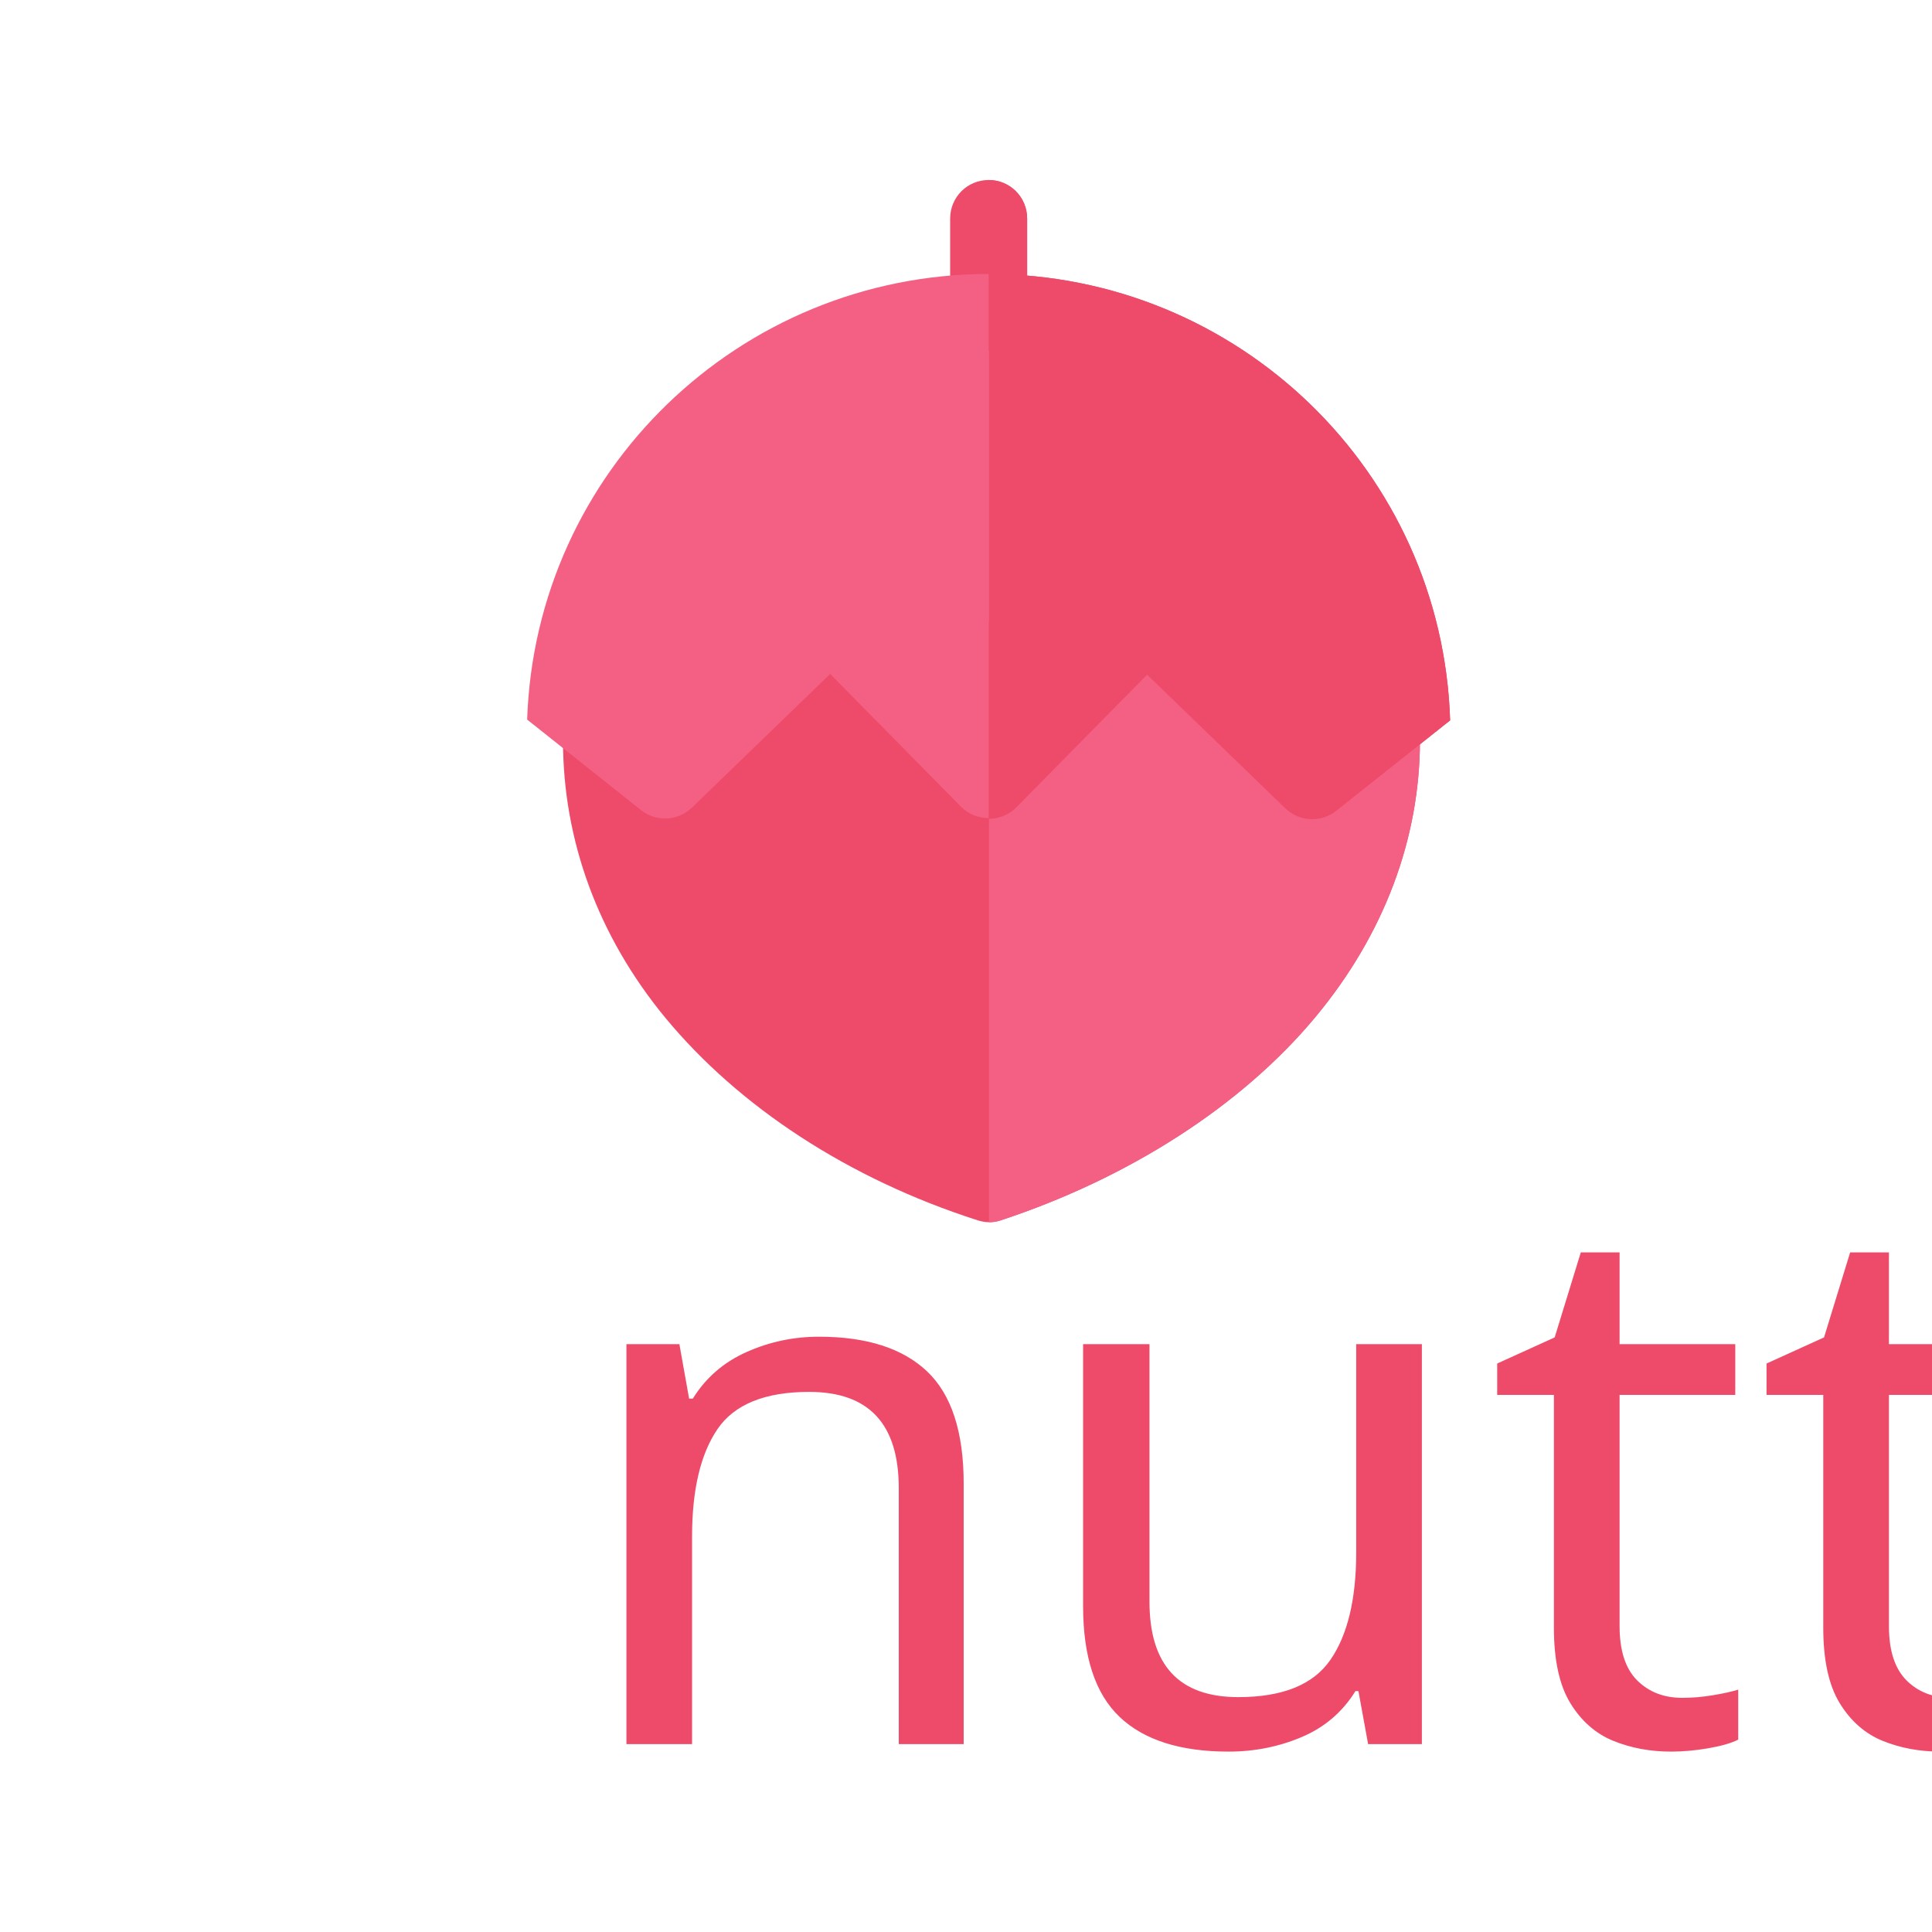
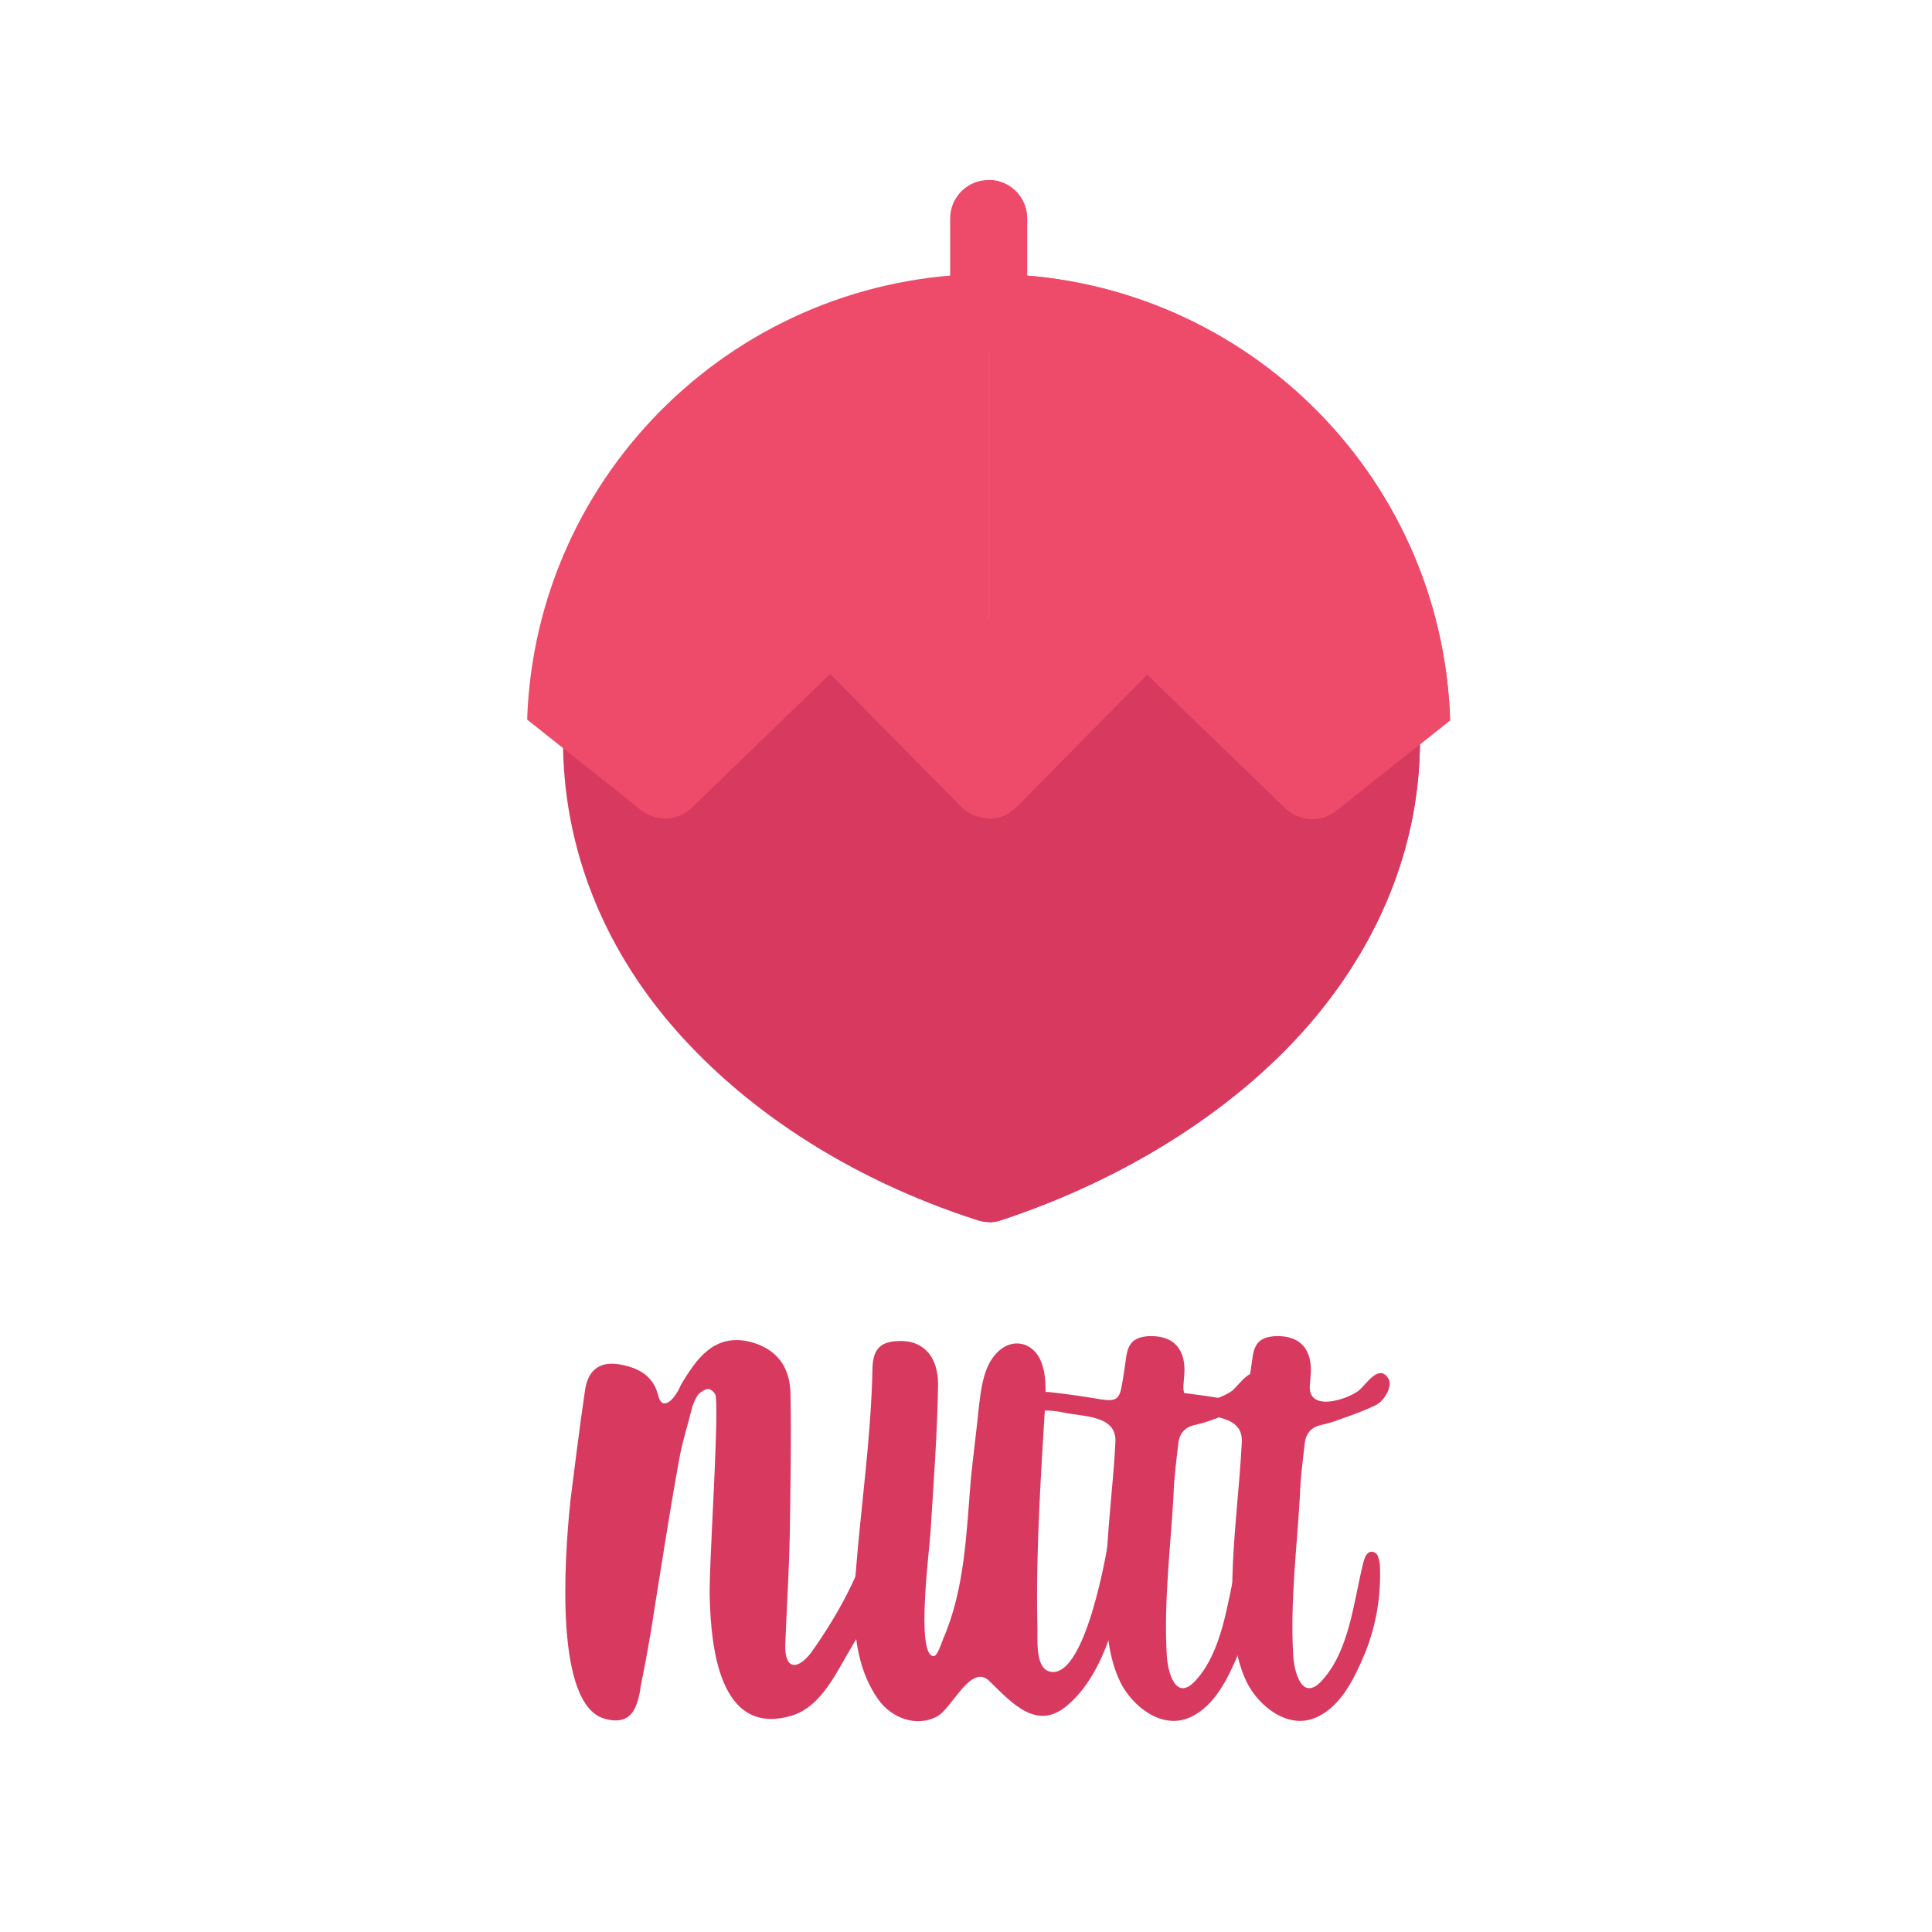
<svg xmlns="http://www.w3.org/2000/svg" version="1.1" id="Layer_1" x="0px" y="0px" viewBox="0 0 512 512" style="enable-background:new 0 0 512 512;" xml:space="preserve">
  <style type="text/css">
	.st0{fill:#EE4B6B;}
- 	.st1{fill:#F46083;}
- 	.st2{font-family:'mahirademo';}
- 	.st3{font-size:197.745px;}
+ 	.st1{fill:#D8395F;}
</style>
  <path class="st0" d="M262,93c-5.6,0-10.2-4.5-10.2-10.2V57.9c0-5.6,4.5-10.2,10.2-10.2c5.6,0,10.2,4.5,10.2,10.2v24.9  C272.2,88.4,267.7,93,262,93z" />
  <path class="st0" d="M262,93c5.6,0,10.2-4.5,10.2-10.2V57.9c0-5.6-4.5-10.2-10.2-10.2V93z" />
-   <path class="st0" d="M262.1,323.9c-1,0-2-0.2-3-0.5c-34.3-11-63.3-30.1-82.8-53.7c-17.8-21.6-27.1-47-27.1-73.5v-21.7  c0-5.4,4.4-9.8,9.8-9.8h207.5c5.4,0,9.8,4.4,9.8,9.8v21.7c0,26.1-9.6,51.5-27.6,73.2c-19.7,23.7-49.8,42.9-83.5,54  C264.1,323.8,263.1,323.9,262.1,323.9z" />
+   <path class="st1" d="M262.1,323.9c-1,0-2-0.2-3-0.5c-34.3-11-63.3-30.1-82.8-53.7c-17.8-21.6-27.1-47-27.1-73.5v-21.7  c0-5.4,4.4-9.8,9.8-9.8h207.5c5.4,0,9.8,4.4,9.8,9.8v21.7c0,26.1-9.6,51.5-27.6,73.2c-19.7,23.7-49.8,42.9-83.5,54  C264.1,323.8,263.1,323.9,262.1,323.9z" />
  <path class="st0" d="M262,72.6V217c2.6,0,5.3-1,7.3-3l34.7-35.2l36.6,35.4c2,1.9,4.5,2.9,7.1,2.9c2.2,0,4.5-0.7,6.4-2.2l30.2-24  C382.2,125,328.2,72.7,262,72.6z" />
  <path class="st1" d="M366.5,164.7H262.1v159.2c1,0,2.1-0.2,3.1-0.5c33.7-11.1,63.8-30.2,83.5-54c18.1-21.8,27.6-47.1,27.6-73.2  v-21.7C376.3,169.1,371.9,164.7,366.5,164.7z" />
  <path class="st0" d="M262,72.6V217c2.6,0,5.3-1,7.3-3l34.7-35.2l36.6,35.4c2,1.9,4.5,2.9,7.1,2.9c2.2,0,4.5-0.7,6.4-2.2l30.2-24  C382.2,125,328.2,72.7,262,72.6z" />
-   <path class="st1" d="M139.7,190.7l30.2,24c1.9,1.5,4.1,2.2,6.4,2.2c2.6,0,5.1-1,7.1-2.9l36.6-35.4l34.7,35.2c2,2,4.6,3,7.3,3V72.6  C195.9,72.7,141.9,125,139.7,190.7z" />
-   <text transform="matrix(1 0 0 1 149.1998 462.2103)" class="st0 st2 st3">nutt</text>
+   <path class="st0" d="M139.7,190.7l30.2,24c1.9,1.5,4.1,2.2,6.4,2.2c2.6,0,5.1-1,7.1-2.9l36.6-35.4l34.7,35.2c2,2,4.6,3,7.3,3V72.6  C195.9,72.7,141.9,125,139.7,190.7z" />
+   <path class="st1" d="M180.4,367.1c4.2-7.1,8.9-13.8,18.4-11.5c6.9,1.8,10.7,6.5,10.7,14.2c0.2,12.3,0,24.5-0.2,36.8  c-0.2,9.7-0.8,19.4-1.2,29.3c-0.2,6.5,3.2,6.9,6.9,2c6.9-9.7,12.9-20.6,16-32c0.2-0.6,0.4-1.4,0.8-2.2c0.6-1.4,1.6-2.6,3.4-2.2  c1.8,0.2,2.8,1.4,3,3.2c0.2,1.6,0.2,3.4-0.4,4.9c-2.8,9.5-6.9,18.2-11.9,26.5c-4.2,6.9-8.1,16.2-16.2,18.6  c-19.4,5.7-21.2-19.2-21.6-30.6c-0.4-7.3,2.4-46.3,1.6-54c0-0.8-1.2-2-2-2s-2,0.8-2.6,1.4c-0.8,1-1.2,2.2-1.6,3.2  c-1.2,4.9-2.8,9.7-3.6,14.6c-2.4,13.1-4.4,26.3-6.5,39.3c-1,6.7-2.2,13.4-3.6,20.2c-0.2,1.8-0.6,3.6-1.2,5.1  c-1.4,3.8-4.4,4.7-8.3,3.6c-13.2-3.6-10.9-41.1-9.1-58.1c1.2-9.5,2.4-19.2,3.8-28.7c0.8-6.1,4.4-8.3,10.3-6.9c4.5,1,7.9,3.2,9.1,7.9  c0.4,1.6,1,2.2,1.6,2.2C177.7,372.1,179.7,368.9,180.4,367.1z" />
+   <path class="st1" d="M250,434.2c5.7-13.2,6.1-28,7.3-42.4c0.6-6,1.4-11.9,2-17.9c0.6-5.3,1.2-11.5,4.7-15.2  c4.2-4.6,10.5-3.1,12.3,3.3c0.8,2.4,0.8,5.5,0.8,8.2c-1.2,20.1-2.6,40-2.2,60.1c0.2,3.1-0.8,11.3,3,12.6  c9.5,3.1,15.6-31.6,16.4-38.4c0.2-2,0-4.4,2.4-4.9c1.6-0.4,3,1.8,3,4.9c-0.2,9.9-2.4,19.7-5.5,28.9c-2.4,7.1-6.1,14.4-11.9,19  c-7.7,6-14-0.9-20-6.8c-4.9-5.1-9.9,7.1-14,9.3c-5.5,2.9-12.1,0.4-15.6-4.6c-6.7-9.5-6.9-22.3-5.9-33.8c1.4-17.7,4-35.3,4.4-53.2  c0-5.5,1.8-7.7,6.7-7.9c6.5-0.4,10.7,3.8,10.7,11.5c-0.2,13-1.2,26.1-2,39.1c-0.2,4-4,32.7,0.8,32.9  C248.5,438.9,249.5,435.3,250,434.2z" />
+   <path class="st1" d="M295.6,382.1c0.3-7.2-8.7-6.6-13.9-7.8c-2.9-0.6-5.3-0.6-8.4-0.3c-1.2,0.2-3.4,0.5-4.1-0.8  c-1.2-1.8,1.1-3.5,2.7-3.8c2-0.5,4-0.6,6-0.5c4.7,0.5,9.5,1.2,14.2,2c3.7,0.5,4.6-0.2,5.2-3.8c0.5-2.6,0.8-5.2,1.2-7.8  c0.6-3.5,2.1-4.9,5.8-5.2c6-0.3,9.5,2.7,9.6,8.7c0,1.5-0.2,3.1-0.3,4.6c-0.2,6.9,10.1,3.4,13,1.1c2-1.7,5.2-6.9,7.6-3.5  c0.9,1.1,0.6,2.3,0.2,3.5c-0.8,1.8-2,3.4-3.8,4.1c-2.9,1.4-5.8,2.4-8.9,3.5c-1.5,0.6-3.2,1.1-4.9,1.5c-3.1,0.6-4.4,2.6-4.6,5.5  c-0.5,4.4-1.1,8.9-1.2,13.1c-0.8,14-2.6,28.2-1.8,42.3c0.2,4.4,2.3,12.7,7.6,6.9c7.2-7.8,8.4-20.6,10.8-30.5c0.2-0.9,0.5-2,0.9-2.7  c0.9-1.4,2.3-1.2,3.1,0c0.3,0.9,0.6,2,0.6,2.9c0.3,8.2-1.1,16.3-4.3,23.8c-2.6,6.1-6.1,13.3-12.5,16.2c-7.5,3.4-15.3-2.9-18.5-9.3  c-4-8.2-4-18.8-3.8-27.8C293.3,406.1,295,394,295.6,382.1z" />
+   <path class="st1" d="M329.1,382.1c0.3-7.2-8.7-6.6-13.9-7.8c-2.9-0.6-5.3-0.6-8.4-0.3c-1.2,0.2-3.4,0.5-4.1-0.8  c-1.2-1.8,1.1-3.5,2.7-3.8c2-0.5,4-0.6,6-0.5c4.7,0.5,9.5,1.2,14.2,2c3.7,0.5,4.6-0.2,5.2-3.8c0.5-2.6,0.8-5.2,1.2-7.8  c0.6-3.5,2.1-4.9,5.8-5.2c6-0.3,9.5,2.7,9.6,8.7c0,1.5-0.2,3.1-0.3,4.6c-0.2,6.9,10.1,3.4,13,1.1c2-1.7,5.2-6.9,7.6-3.5  c0.9,1.1,0.6,2.3,0.2,3.5c-0.8,1.8-2,3.4-3.8,4.1c-2.9,1.4-5.8,2.4-8.9,3.5c-1.5,0.6-3.2,1.1-4.9,1.5c-3.1,0.6-4.4,2.6-4.6,5.5  c-0.5,4.4-1.1,8.9-1.2,13.1c-0.8,14-2.6,28.2-1.8,42.3c0.2,4.4,2.3,12.7,7.6,6.9c7.2-7.8,8.4-20.6,10.8-30.5c0.2-0.9,0.5-2,0.9-2.7  c0.9-1.4,2.3-1.2,3.1,0c0.3,0.9,0.6,2,0.6,2.9c0.3,8.2-1.1,16.3-4.3,23.8c-2.6,6.1-6.1,13.3-12.5,16.2c-7.5,3.4-15.3-2.9-18.5-9.3  c-4-8.2-4-18.8-3.8-27.8C326.9,406.1,328.5,394,329.1,382.1z" />
  <g id="shade">
</g>
</svg>
